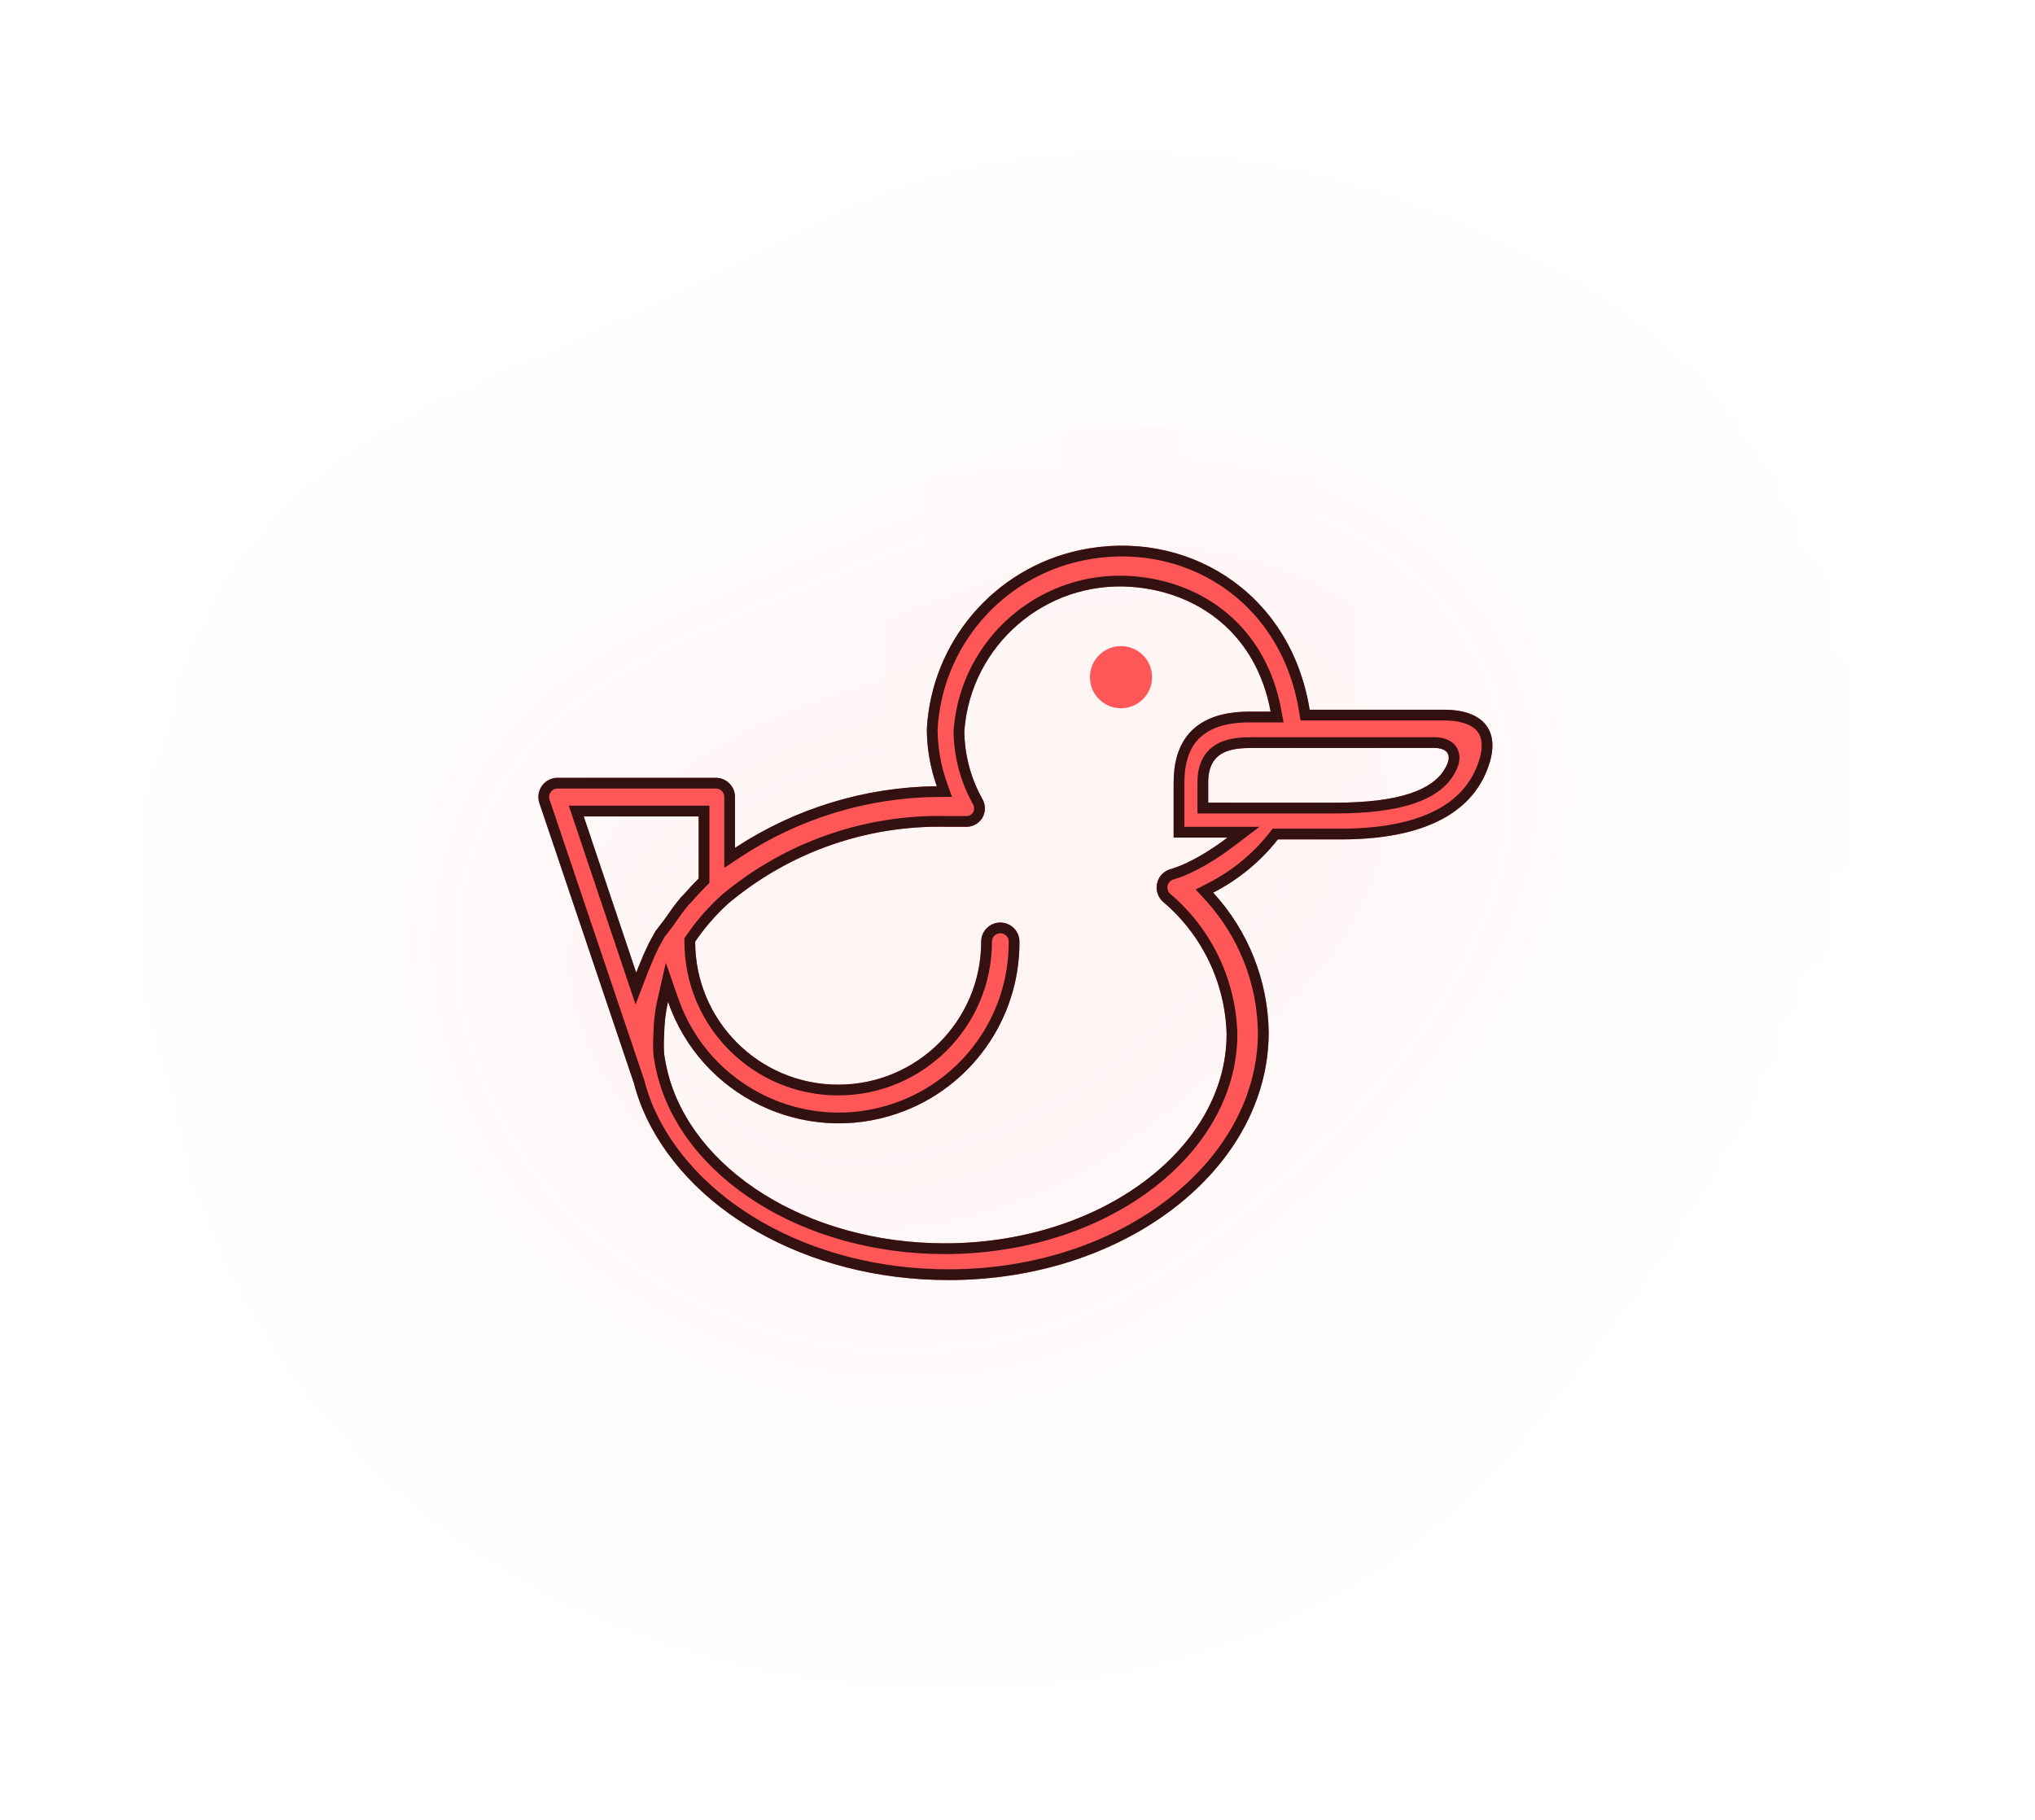
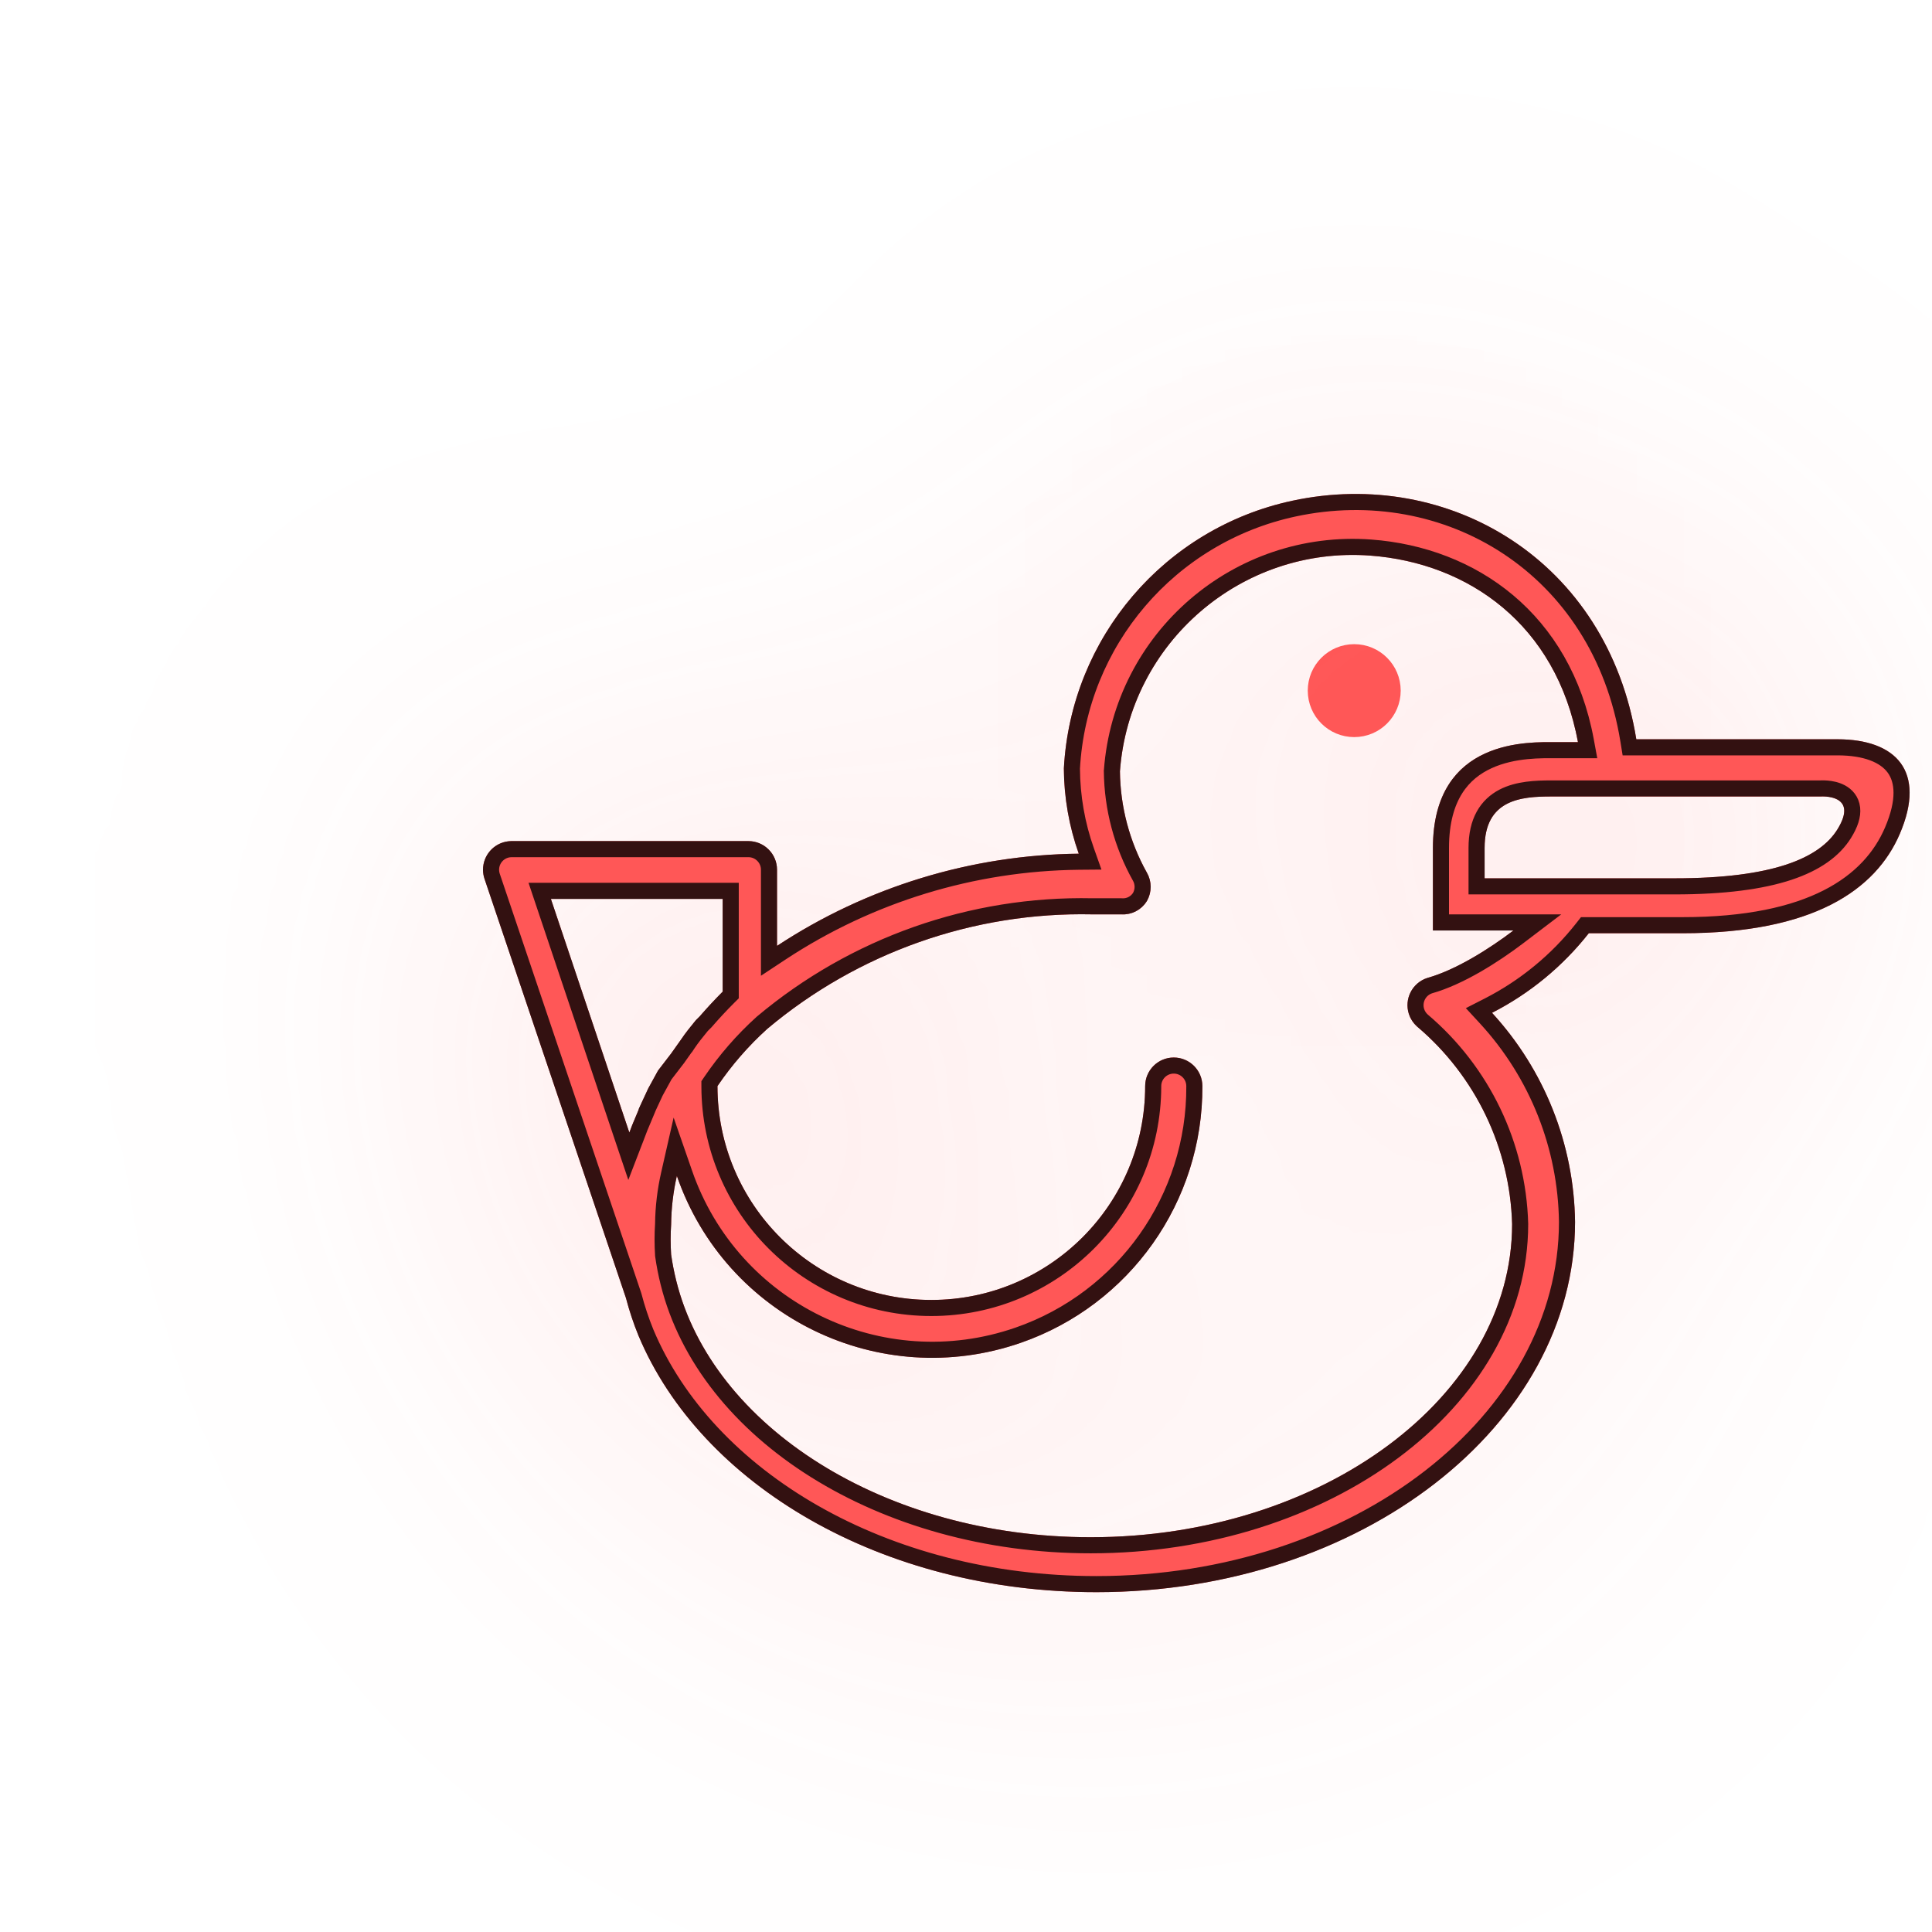
- <svg xmlns="http://www.w3.org/2000/svg" width="189" height="169" viewBox="0 0 189 169" fill="none">
+ <svg xmlns="http://www.w3.org/2000/svg" width="120" height="120" viewBox="20 20 120 120" fill="none">
  <g filter="url(#filter0_d_4536_1540)">
    <path d="M104.113 60.51C105.431 60.51 106.5 61.578 106.5 62.897C106.5 64.215 105.431 65.283 104.113 65.283C102.795 65.283 101.727 64.215 101.727 62.897C101.727 61.578 102.795 60.51 104.113 60.51Z" fill="#FF5757" stroke="#FF5757" />
  </g>
  <g filter="url(#filter1_d_4536_1540)">
    <path d="M134.125 65.917H121.635C119.838 54.799 109.983 49.016 100.268 51.101C92.328 52.806 86.514 59.617 86.078 67.726C86.086 69.531 86.399 71.322 87.002 73.024C80.336 73.094 73.831 75.082 68.263 78.749V74.019C68.263 73.038 67.468 72.242 66.486 72.242H51.765C50.783 72.249 49.993 73.051 50 74.032C50.001 74.222 50.033 74.409 50.094 74.588L58.876 100.616C59.085 101.415 59.346 102.199 59.658 102.963C63.534 112.208 74.735 118.893 88.104 118.893C104.496 118.893 117.83 108.581 117.83 95.887C117.768 91.074 115.932 86.453 112.675 82.909C115.011 81.714 117.061 80.028 118.684 77.966H124.5C132.596 77.966 136.5 75.295 138 71.795C139.668 67.904 137.767 65.917 134.125 65.917ZM60.263 87.602L59.801 88.598C59.623 89.025 59.445 89.451 59.267 89.878L59.09 90.34L54.218 75.833H64.885V81.593C64.388 82.091 63.925 82.589 63.463 83.122L63.214 83.371C62.894 83.762 62.574 84.153 62.29 84.58L61.685 85.433L60.867 86.5L60.263 87.602ZM108.657 80.74C107.721 81.039 107.205 82.039 107.504 82.975C107.601 83.278 107.778 83.55 108.017 83.762C111.64 86.826 113.786 91.287 113.919 96.029C113.919 106.697 102.185 115.479 87.749 115.479C74.913 115.479 64.246 108.581 62.005 99.55C61.87 99.01 61.763 98.465 61.685 97.914C61.646 97.298 61.646 96.681 61.685 96.065C61.696 95.048 61.815 94.035 62.041 93.043C65.074 101.801 74.634 106.443 83.392 103.409C90.182 101.058 94.721 94.645 94.683 87.46C94.683 86.478 93.886 85.683 92.905 85.683C91.923 85.683 91.127 86.478 91.127 87.46C91.127 94.795 85.181 100.741 77.846 100.741C70.511 100.741 64.565 94.795 64.565 87.46C65.451 86.156 66.489 84.962 67.659 83.905C73.295 79.169 80.46 76.641 87.82 76.793H89.633C90.277 76.838 90.892 76.523 91.233 75.975C91.551 75.425 91.551 74.748 91.233 74.197C90.159 72.272 89.585 70.108 89.562 67.904C90.155 59.913 97.113 53.917 105.103 54.51C111.207 54.962 116.658 58.795 118.008 66.094H116.658C115.058 66.094 109 65.795 109 72.668C109 73.963 109 77.795 109 77.795H114C112.522 78.917 110.444 80.241 108.657 80.74ZM124 74.553H112.213C112.213 74.109 112.213 72.668 112.213 72.668C112.213 69.646 114.5 69.472 116.35 69.472H133.084C133.084 69.472 135.5 69.295 134.125 71.513C133.019 73.295 130.132 74.553 124 74.553Z" fill="#FF5757" />
    <path d="M100.373 51.59C109.824 49.561 119.392 55.177 121.142 65.996L121.21 66.417H134.125C135.88 66.417 137.067 66.898 137.65 67.692C138.221 68.47 138.342 69.727 137.54 71.598C136.151 74.838 132.493 77.466 124.5 77.466H118.441L118.291 77.657C116.713 79.662 114.719 81.302 112.447 82.464L111.861 82.763L112.307 83.247C115.48 86.701 117.269 91.203 117.33 95.894C117.326 108.197 104.344 118.393 88.105 118.393C74.879 118.393 63.897 111.781 60.119 102.77C59.816 102.027 59.563 101.266 59.36 100.49L59.355 100.473L59.35 100.457L50.567 74.429C50.524 74.3 50.501 74.165 50.5 74.029C50.495 73.368 50.994 72.819 51.638 72.749L51.769 72.741H66.485C67.191 72.741 67.764 73.314 67.764 74.019V79.677L68.538 79.166C74.026 75.552 80.438 73.593 87.008 73.523L87.708 73.517L87.474 72.856C86.89 71.211 86.587 69.479 86.578 67.733C87.01 59.858 92.66 53.245 100.373 51.59ZM53.744 75.992L58.615 90.499L59.058 91.815L59.557 90.519L59.733 90.057C59.82 89.848 59.908 89.639 59.995 89.431C60.084 89.217 60.174 89.003 60.263 88.79L60.262 88.789L60.711 87.823L61.288 86.77L62.082 85.737L62.088 85.73L62.093 85.722L62.697 84.869H62.698L62.706 84.857C62.971 84.46 63.271 84.091 63.589 83.702L63.816 83.476L63.829 83.463L63.841 83.449C64.296 82.924 64.75 82.435 65.239 81.946L65.386 81.8V75.333H53.523L53.744 75.992ZM133.089 68.972C133.078 68.972 133.068 68.972 133.062 68.973H116.35C115.435 68.973 114.281 69.009 113.355 69.494C112.878 69.745 112.457 70.115 112.161 70.652C111.867 71.185 111.713 71.85 111.713 72.668V75.053H124C127.094 75.053 129.408 74.736 131.104 74.176C132.804 73.614 133.917 72.796 134.55 71.776C134.917 71.184 135.09 70.662 135.039 70.203C134.983 69.705 134.679 69.394 134.357 69.221C134.054 69.057 133.717 69.002 133.484 68.981C133.363 68.971 133.257 68.969 133.182 68.97C133.144 68.97 133.112 68.971 133.089 68.972ZM114.419 96.016C114.282 91.134 112.074 86.542 108.347 83.387C108.176 83.235 108.05 83.04 107.98 82.822C107.767 82.153 108.133 81.436 108.801 81.218C110.68 80.69 112.815 79.322 114.303 78.193L115.485 77.295H109.5V72.668C109.5 71.024 109.862 69.852 110.395 69.009C110.927 68.167 111.652 67.618 112.438 67.259C114.034 66.528 115.831 66.595 116.658 66.595H118.609L118.5 66.004C117.104 58.455 111.443 54.478 105.141 54.011C96.875 53.398 89.677 59.601 89.064 67.866L89.061 67.888L89.062 67.909C89.086 70.197 89.682 72.443 90.797 74.441L90.801 74.447C91.027 74.839 91.027 75.32 90.806 75.713C90.562 76.102 90.126 76.326 89.668 76.294L89.65 76.293H87.83C80.349 76.139 73.066 78.708 67.337 83.522L67.33 83.527L67.323 83.534C66.124 84.618 65.059 85.842 64.151 87.18L64.065 87.307V87.46C64.065 95.071 70.235 101.241 77.846 101.241C85.457 101.241 91.627 95.071 91.627 87.46C91.627 86.754 92.199 86.183 92.904 86.183C93.61 86.183 94.182 86.754 94.183 87.46V87.463C94.22 94.434 89.816 100.655 83.228 102.937C74.731 105.88 65.457 101.377 62.514 92.879L61.941 91.228L61.554 92.932C61.322 93.95 61.199 94.989 61.187 96.033C61.146 96.67 61.146 97.309 61.187 97.946L61.188 97.965L61.19 97.984C61.271 98.552 61.381 99.116 61.52 99.672V99.671C63.836 109.004 74.777 115.979 87.749 115.979C95.065 115.979 101.714 113.754 106.546 110.155C111.377 106.557 114.419 101.558 114.419 96.029V96.016Z" stroke="#331111" />
  </g>
  <defs>
    <filter id="filter0_d_4536_1540" x="51.227" y="10.01" width="105.773" height="105.773" filterUnits="userSpaceOnUse" color-interpolation-filters="sRGB">
      <feFlood flood-opacity="0" result="BackgroundImageFix" />
      <feColorMatrix in="SourceAlpha" type="matrix" values="0 0 0 0 0 0 0 0 0 0 0 0 0 0 0 0 0 0 127 0" result="hardAlpha" />
      <feOffset />
      <feGaussianBlur stdDeviation="25" />
      <feComposite in2="hardAlpha" operator="out" />
      <feColorMatrix type="matrix" values="0 0 0 0 1 0 0 0 0 0.341 0 0 0 0 0.341 0 0 0 0.32 0" />
      <feBlend mode="normal" in2="BackgroundImageFix" result="effect1_dropShadow_4536_1540" />
      <feBlend mode="normal" in="SourceGraphic" in2="effect1_dropShadow_4536_1540" result="shape" />
    </filter>
    <filter id="filter1_d_4536_1540" x="0" y="0.681" width="188.609" height="168.212" filterUnits="userSpaceOnUse" color-interpolation-filters="sRGB">
      <feFlood flood-opacity="0" result="BackgroundImageFix" />
      <feColorMatrix in="SourceAlpha" type="matrix" values="0 0 0 0 0 0 0 0 0 0 0 0 0 0 0 0 0 0 127 0" result="hardAlpha" />
      <feOffset />
      <feGaussianBlur stdDeviation="25" />
      <feComposite in2="hardAlpha" operator="out" />
      <feColorMatrix type="matrix" values="0 0 0 0 1 0 0 0 0 0.341 0 0 0 0 0.341 0 0 0 0.32 0" />
      <feBlend mode="normal" in2="BackgroundImageFix" result="effect1_dropShadow_4536_1540" />
      <feBlend mode="normal" in="SourceGraphic" in2="effect1_dropShadow_4536_1540" result="shape" />
    </filter>
  </defs>
</svg>
